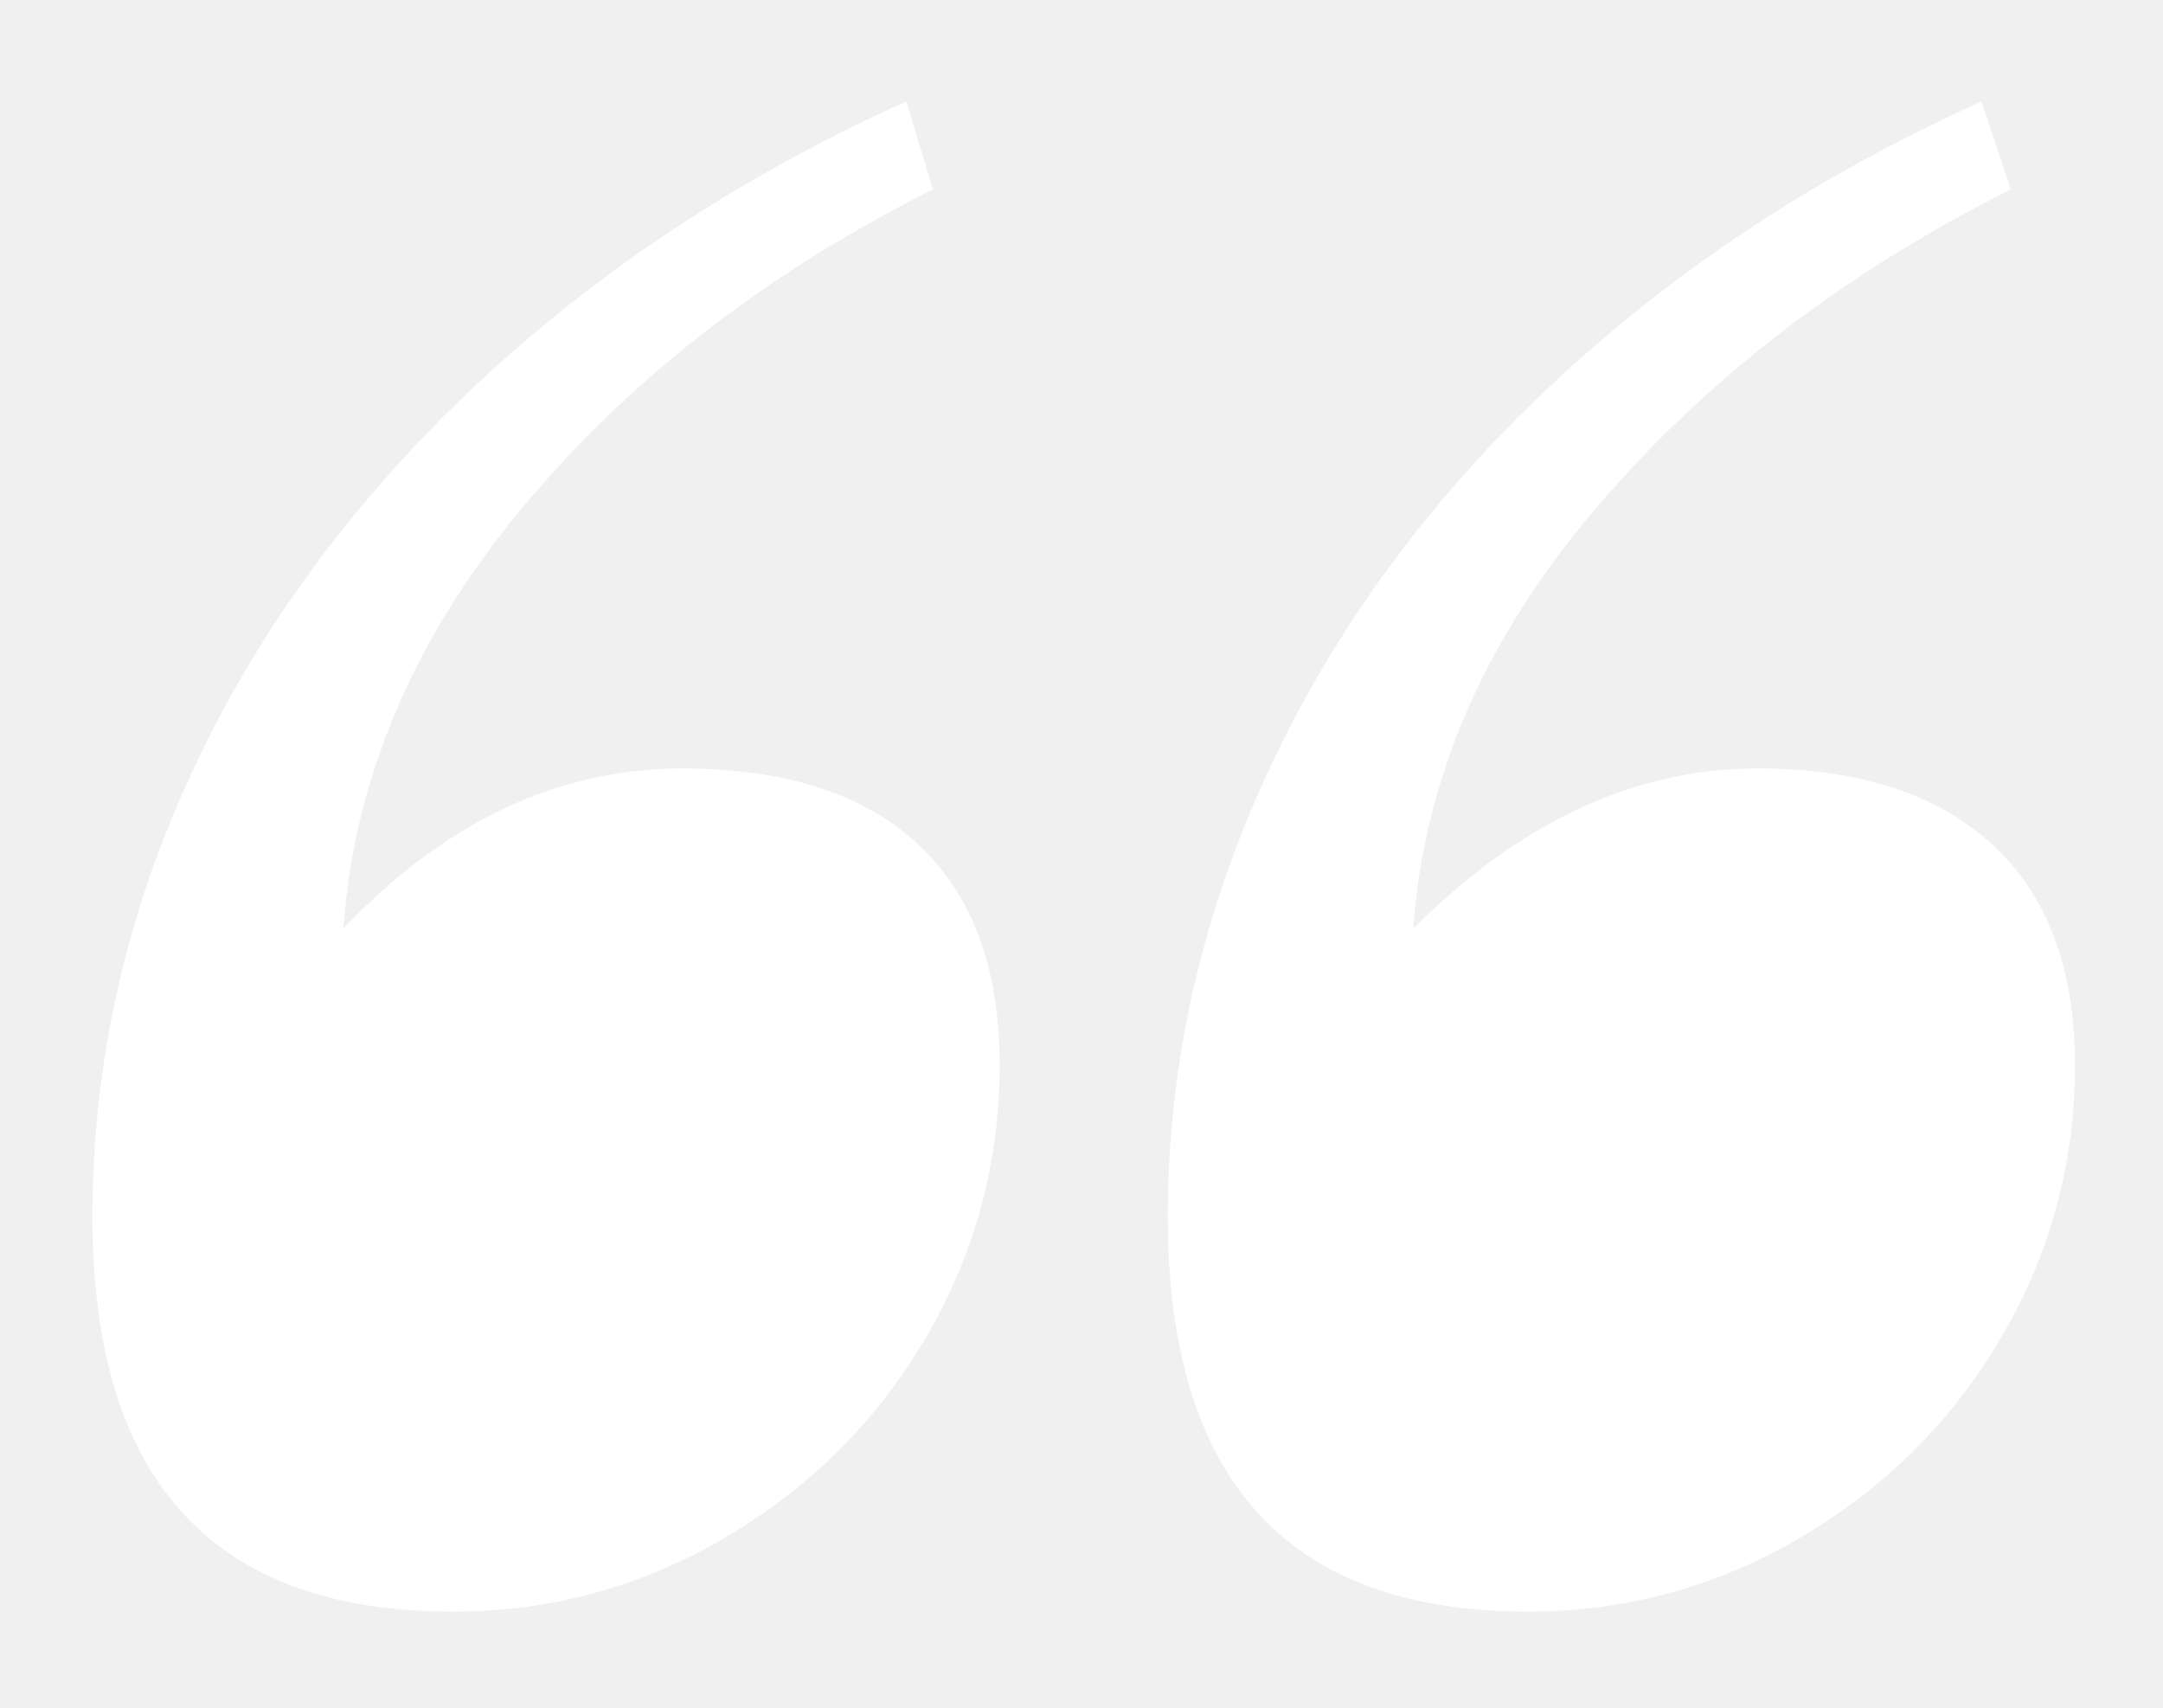
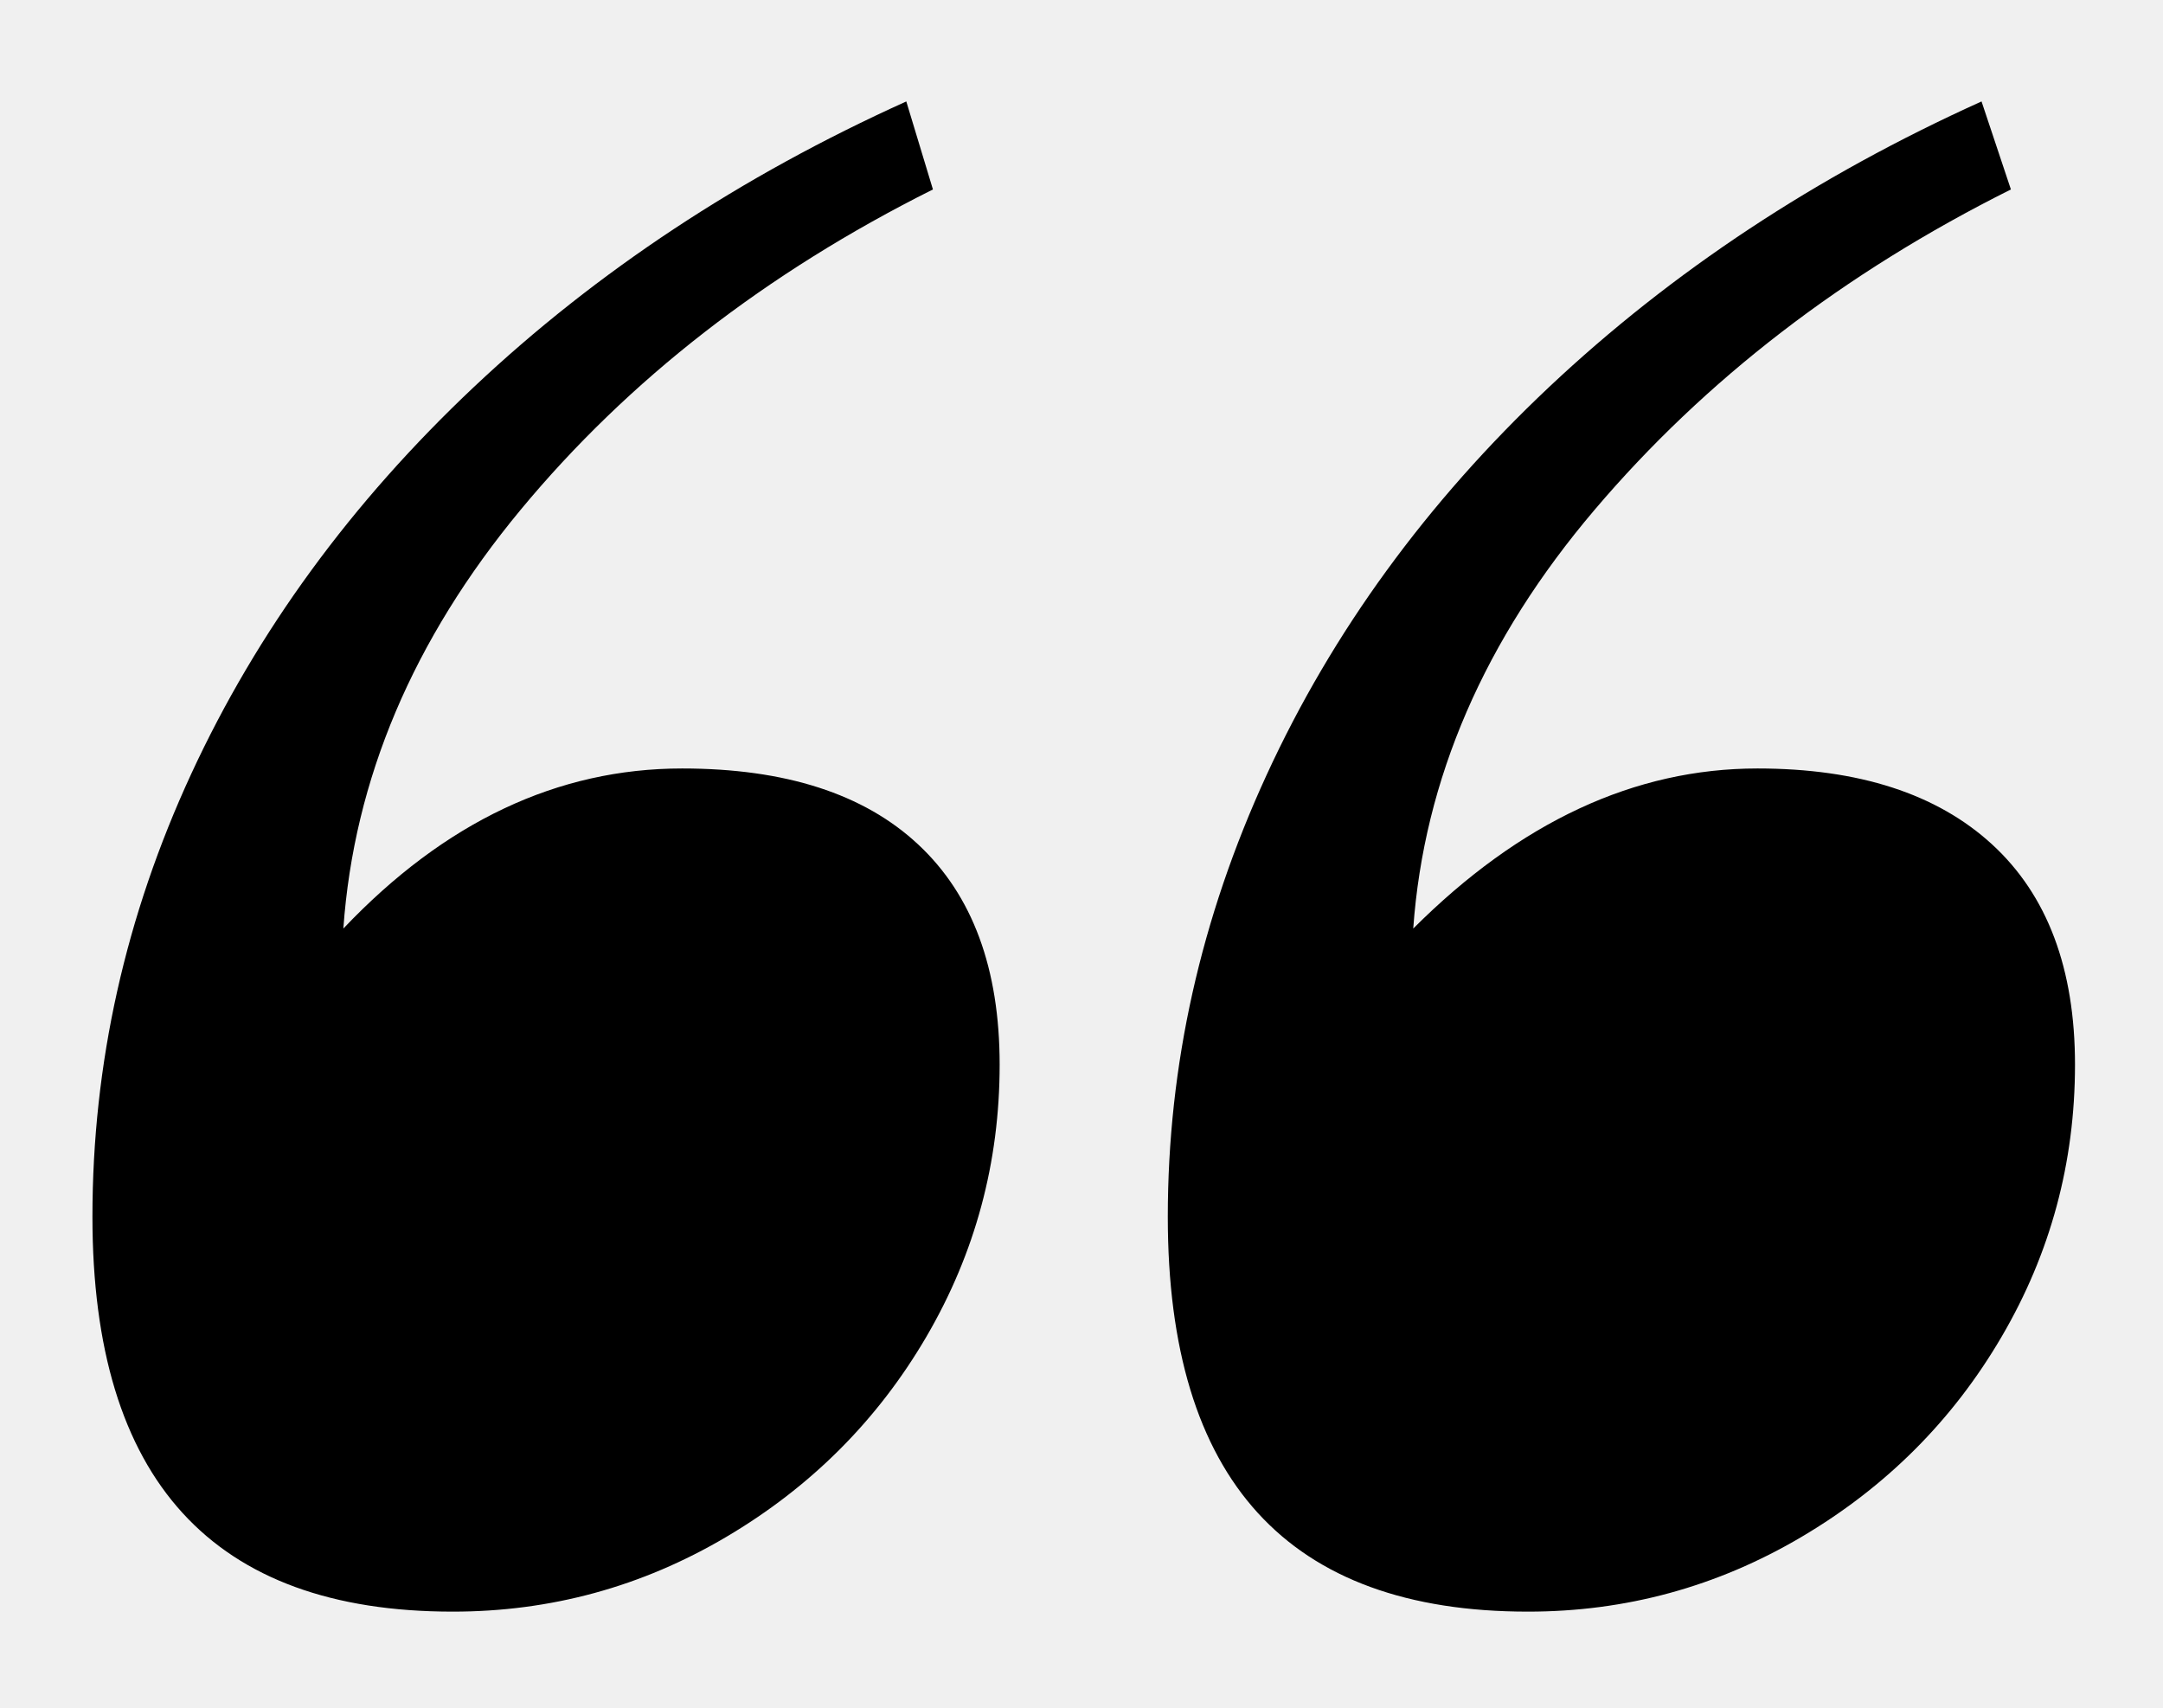
<svg xmlns="http://www.w3.org/2000/svg" width="19px" height="15px" viewBox="0 0 19 15" version="1.1">
  <defs />
  <g id="Page-1" stroke="none" stroke-width="1" fill="none" fill-rule="evenodd">
-     <g id="Splash-page---white-frame-Copy-3" transform="translate(-2249, -1182)" fill="#FFFFFF">
+     <g id="Splash-page---white-frame-Copy-3" transform="translate(-2249, -1182)" fill="#000000">
      <g id="browser-window-copy-2" transform="translate(1457, 614)">
        <path d="M806.008,572.477 C805.039,573.617 804.508,574.844 804.414,576.156 C805.352,575.219 806.359,574.75 807.438,574.75 C808.328,574.75 809.016,574.973 809.5,575.418 C809.984,575.863 810.227,576.508 810.227,577.352 C810.227,578.211 810.012,579.008 809.582,579.742 C809.152,580.477 808.566,581.062 807.824,581.5 C807.082,581.938 806.281,582.156 805.422,582.156 C803.312,582.156 802.258,581 802.258,578.688 C802.258,577.359 802.547,576.066 803.125,574.809 C803.703,573.551 804.531,572.414 805.609,571.398 C806.688,570.383 807.953,569.547 809.406,568.891 L809.664,569.664 C808.195,570.398 806.977,571.336 806.008,572.477 L806.008,572.477 Z M796.574,572.477 C795.629,573.617 795.109,574.844 795.016,576.156 C795.906,575.219 796.898,574.75 797.992,574.75 C798.898,574.75 799.59,574.973 800.066,575.418 C800.543,575.863 800.781,576.508 800.781,577.352 C800.781,578.211 800.566,579.008 800.137,579.742 C799.707,580.477 799.121,581.062 798.379,581.5 C797.637,581.938 796.836,582.156 795.977,582.156 C793.867,582.156 792.812,581 792.812,578.688 C792.812,577.344 793.102,576.047 793.68,574.797 C794.258,573.547 795.086,572.414 796.164,571.398 C797.242,570.383 798.508,569.547 799.961,568.891 L800.195,569.664 C798.727,570.398 797.52,571.336 796.574,572.477 L796.574,572.477 Z" id="“" />
      </g>
    </g>
  </g>
</svg>
